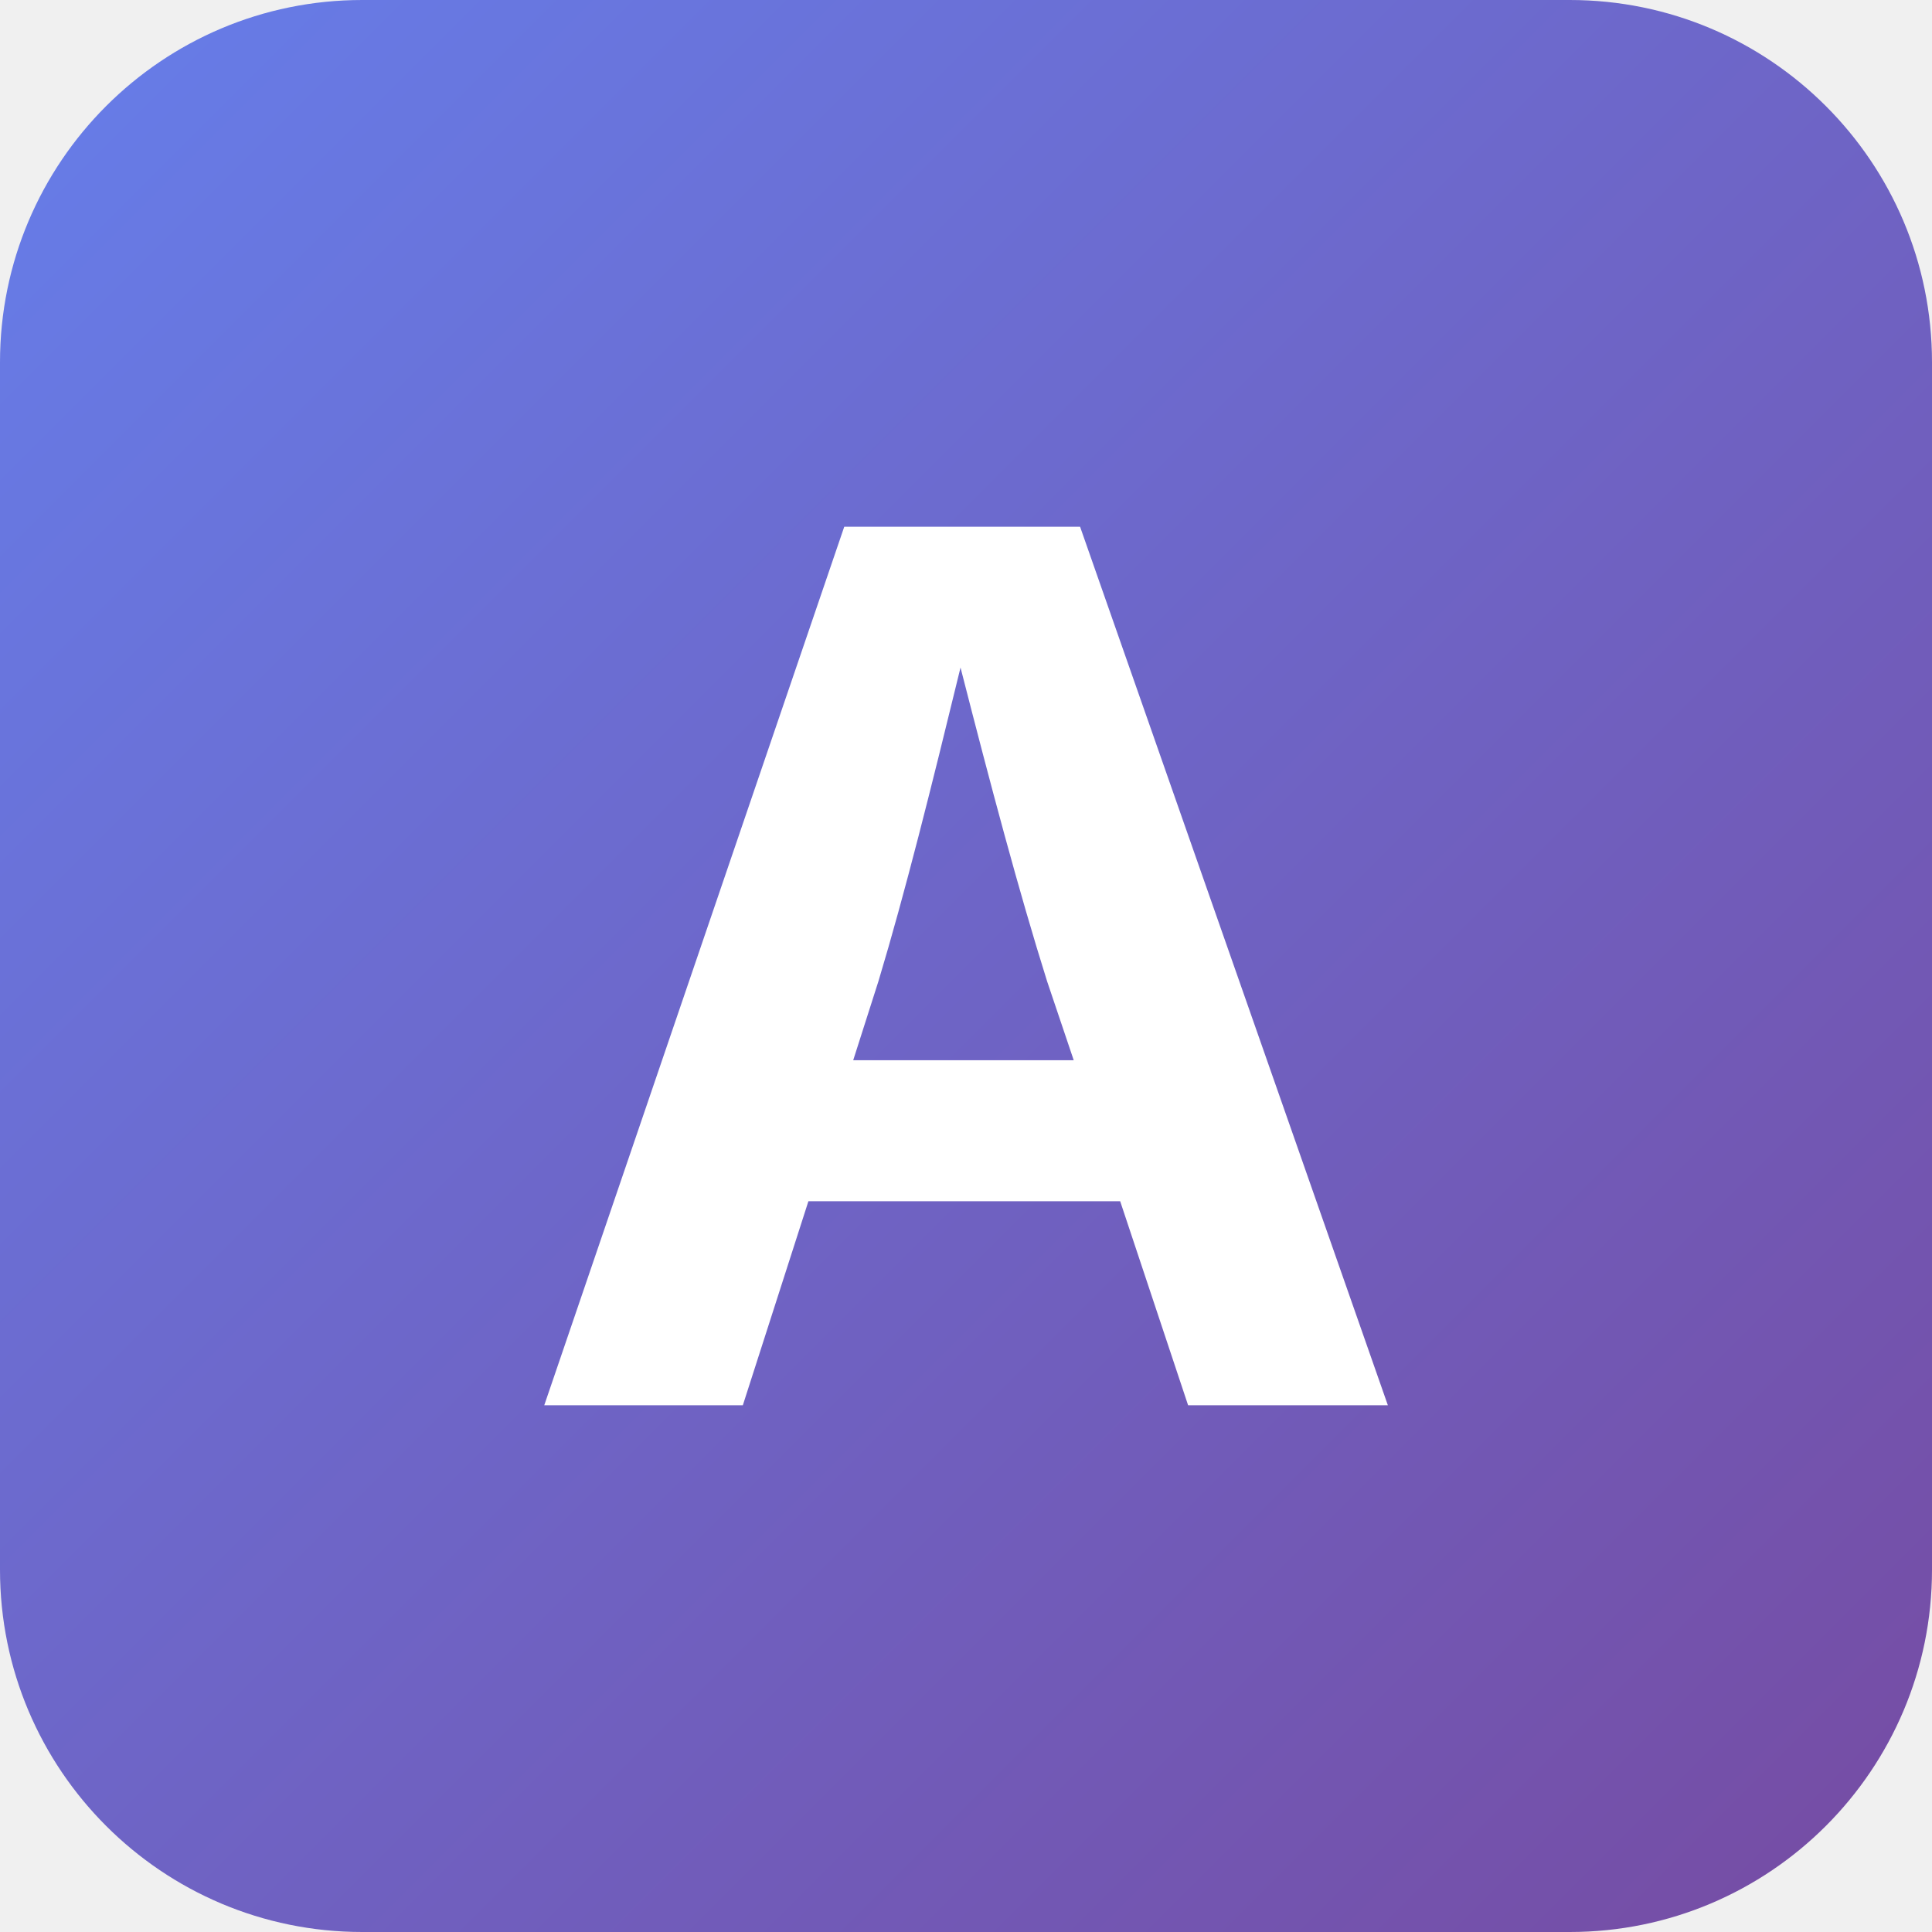
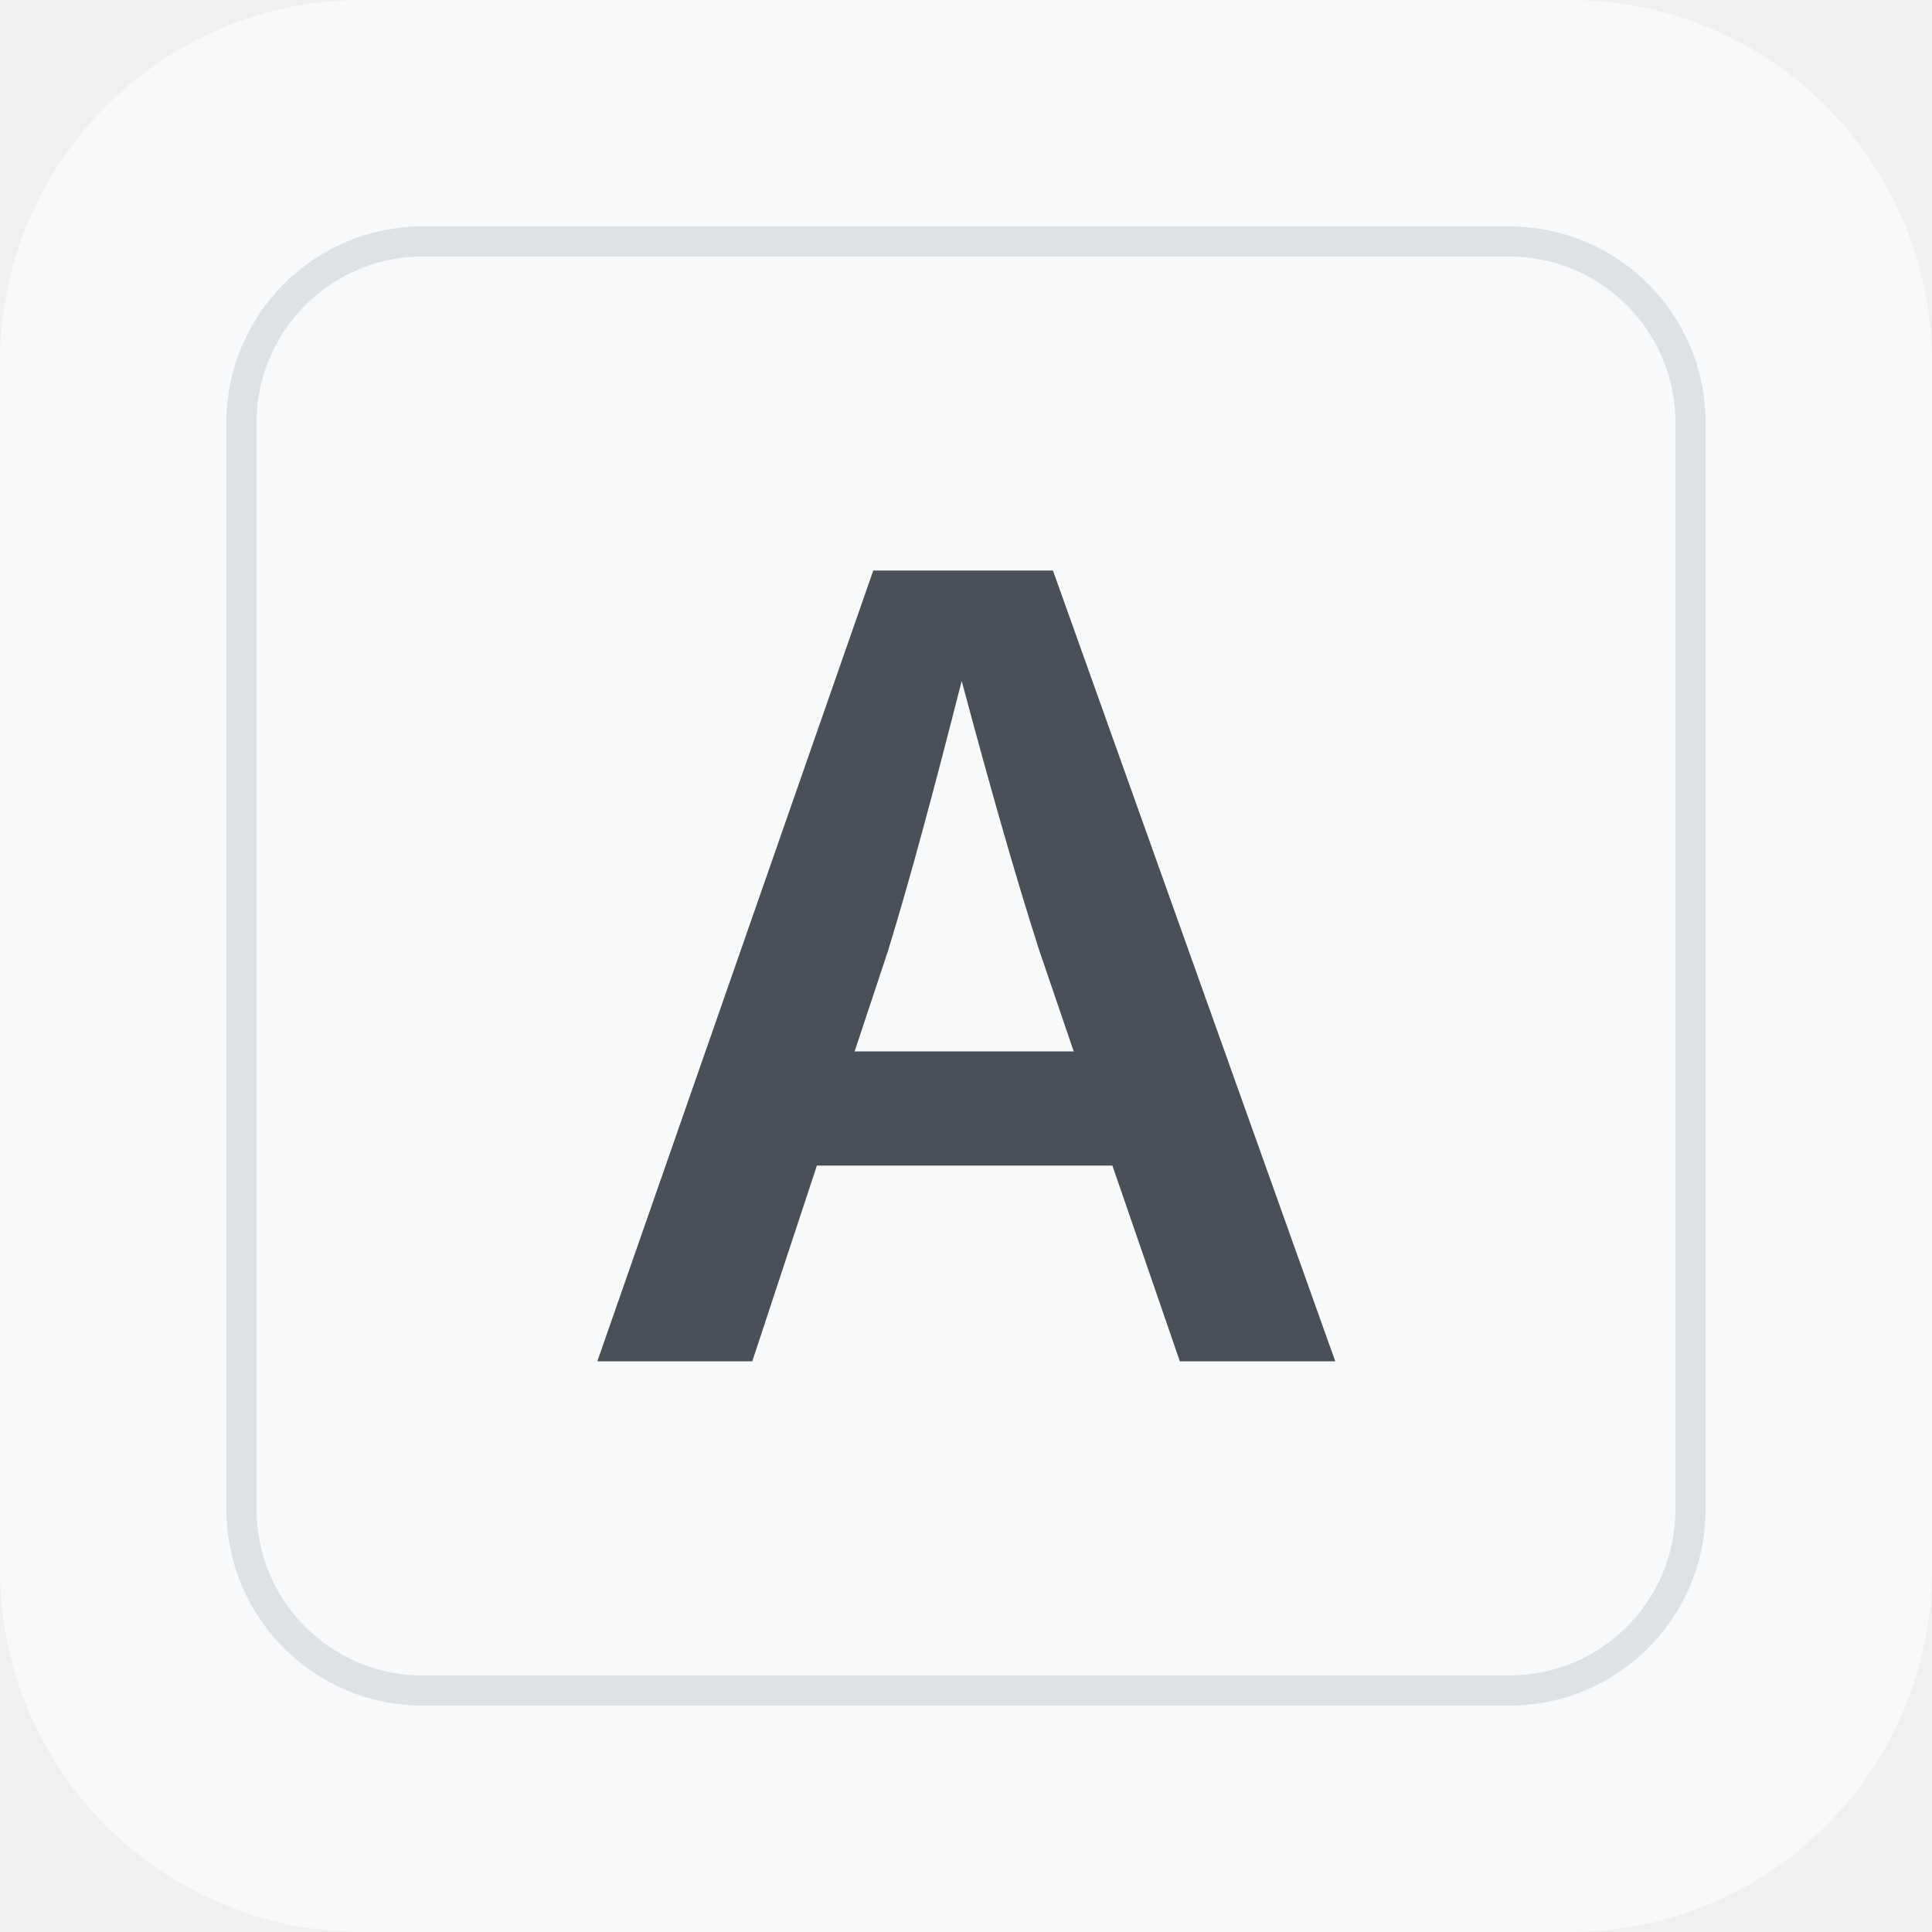
<svg xmlns="http://www.w3.org/2000/svg" viewBox="0 0 128 128">
-   <defs>
-     <linearGradient id="grad" x1="0%" y1="0%" x2="100%" y2="100%">
-       <stop offset="0%" style="stop-color:#667eea;stop-opacity:1" />
-       <stop offset="100%" style="stop-color:#764ba2;stop-opacity:1" />
-     </linearGradient>
-   </defs>
-   <rect width="128" height="128" rx="24" fill="url(#grad)" />
-   <text x="50%" y="50%" dominant-baseline="central" text-anchor="middle" font-family="system-ui, -apple-system, sans-serif" font-size="80" font-weight="700" fill="white">A</text>
+   <rect width="128" height="128" rx="24" fill="#f8f9fa" />
+   <rect x="16" y="16" width="96" height="96" rx="12" fill="none" stroke="#dee2e6" stroke-width="2" />
+   <text x="50%" y="50%" dominant-baseline="central" text-anchor="middle" font-family="system-ui, -apple-system, sans-serif" font-size="72" font-weight="600" fill="#495057">A</text>
</svg>
